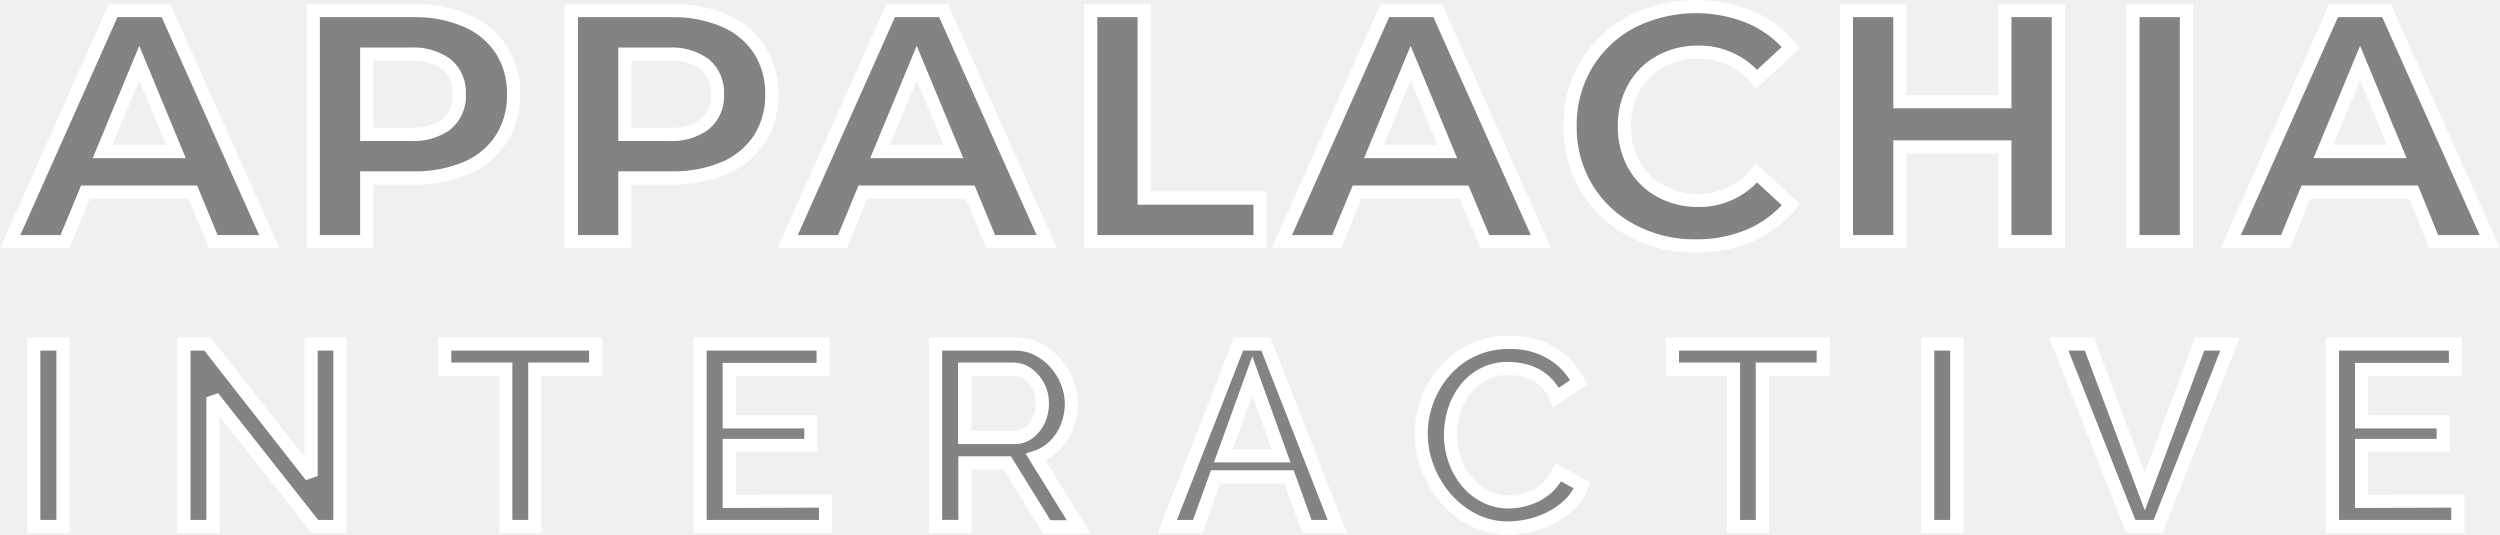
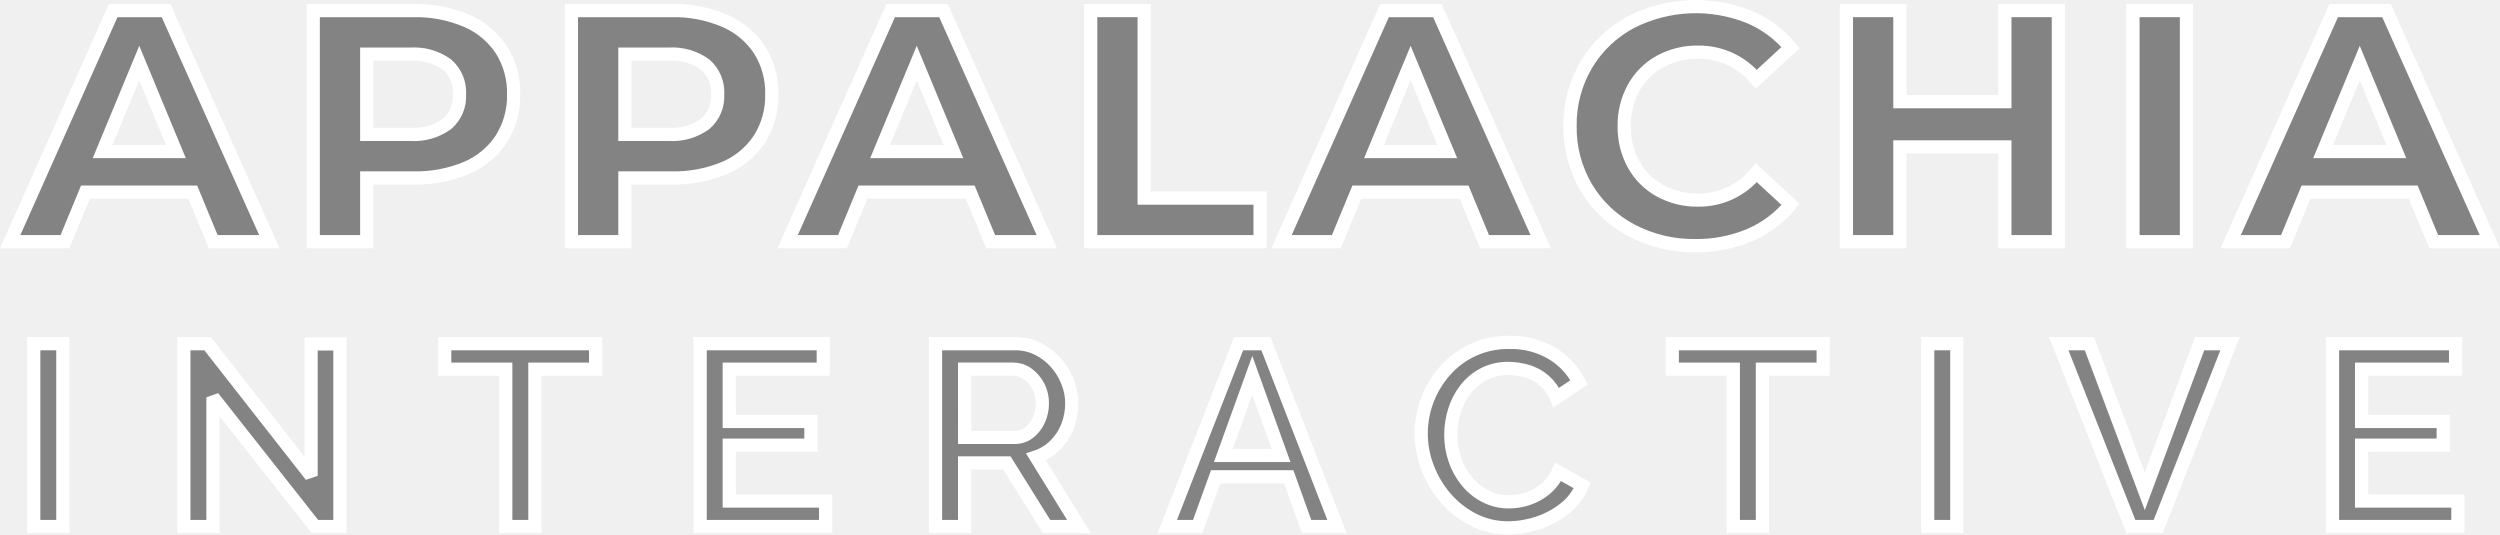
- <svg xmlns="http://www.w3.org/2000/svg" width="378.63" height="80.94">
-   <path d="M29.19 29.1H12.94l-3.1 7.5h-8.3l15.6-35h8l15.65 35h-8.5zm-2.55-6.15-5.55-13.4-5.55 13.4zm44.02-19.8a11.93 11.93 0 0 1 5.28 4.4 12.15 12.15 0 0 1 1.85 6.75 12.14 12.14 0 0 1-1.85 6.72 11.76 11.76 0 0 1-5.28 4.41 19.8 19.8 0 0 1-8.07 1.52h-7.05v9.65h-8.1v-35h15.15a19.46 19.46 0 0 1 8.07 1.55zm-3 15.62a5.47 5.47 0 0 0 1.9-4.47 5.54 5.54 0 0 0-1.9-4.53 8.52 8.52 0 0 0-5.52-1.57h-6.6v12.15h6.6a8.52 8.52 0 0 0 5.55-1.58zm42.1-15.62a12 12 0 0 1 5.28 4.4 12.15 12.15 0 0 1 1.85 6.75 12.14 12.14 0 0 1-1.85 6.72 11.82 11.82 0 0 1-5.28 4.41 19.8 19.8 0 0 1-8.07 1.52h-7.05v9.65h-8.1v-35h15.15a19.46 19.46 0 0 1 8.07 1.55zm-3 15.62a5.5 5.5 0 0 0 1.9-4.47 5.57 5.57 0 0 0-1.9-4.53 8.52 8.52 0 0 0-5.55-1.57h-6.57v12.15h6.6a8.52 8.52 0 0 0 5.55-1.58zm40.18 10.33h-16.25l-3.1 7.5h-8.3l15.6-35h8l15.65 35h-8.5zm-2.55-6.15-5.55-13.4-5.55 13.4zm20.8-21.35h8.1V30h17.55v6.6h-25.65zm56.55 27.5h-16.2l-3.1 7.5h-8.3l15.6-35h8l15.65 35h-8.5zm-2.55-6.15-5.55-13.4-5.55 13.4zm27.87 11.92a17.35 17.35 0 0 1-6.8-6.44 17.78 17.78 0 0 1-2.47-9.33 17.78 17.78 0 0 1 2.47-9.33 17.37 17.37 0 0 1 6.8-6.45 21.72 21.72 0 0 1 18-.72 16.55 16.55 0 0 1 6.18 4.6l-5.2 4.8a11.2 11.2 0 0 0-8.8-4.1 11.67 11.67 0 0 0-5.8 1.42 10.16 10.16 0 0 0-4 4 11.67 11.67 0 0 0-1.42 5.8 11.67 11.67 0 0 0 1.42 5.8 10.07 10.07 0 0 0 4 4 11.68 11.68 0 0 0 5.8 1.43 11.12 11.12 0 0 0 8.8-4.15l5.2 4.8a16.35 16.35 0 0 1-6.2 4.65 20.54 20.54 0 0 1-8.25 1.6 20 20 0 0 1-9.73-2.38zM311.74 1.6v35h-8.1V22.25h-15.9V36.6h-8.1v-35h8.1v13.8h15.9V1.6zm11.3 0h8.1v35h-8.1zm42.5 27.5h-16.3l-3.1 7.5h-8.3l15.6-35h8l15.65 35h-8.5zm-2.55-6.15-5.55-13.4-5.55 13.4zM5.11 79.74V52.1h4.43v27.64zm27.14-19.57v19.57h-4.4V52.1h3.58l15.68 20v-20h4.37v27.64H47.7zm57.96-4.26H81v23.83h-4.4V55.91h-9.25V52.1h22.86zm34.82 19.97v3.86h-19V52.1h18.64v3.86h-14.22v7.92h12.36v3.59h-12.36v8.46zm16.66 3.86V52.1h12a7.55 7.55 0 0 1 3.43.78 9 9 0 0 1 2.71 2.07 9.49 9.49 0 0 1 1.79 2.91 8.72 8.72 0 0 1 .65 3.25 9.24 9.24 0 0 1-.67 3.53 8.25 8.25 0 0 1-1.89 2.87 7.24 7.24 0 0 1-2.86 1.75l6.51 10.53h-4.82l-6-9.69h-6.4v9.63zm4.4-13.49h7.61a3.41 3.41 0 0 0 2.14-.72 5 5 0 0 0 1.49-1.89 6.08 6.08 0 0 0 .54-2.58 5.43 5.43 0 0 0-2.26-4.46 3.65 3.65 0 0 0-2.15-.69h-7.37zm41.5-14.15h4.13l10.82 27.64h-4.61l-2.7-7.52h-11.12l-2.72 7.52h-4.6zm6.43 16.93-4.36-12.13-4.38 12.13zm21.22-3.37a14.43 14.43 0 0 1 3.53-9.41 12.61 12.61 0 0 1 9.85-4.39 11.91 11.91 0 0 1 6.49 1.7 10.83 10.83 0 0 1 4 4.34l-3.44 2.3a6.78 6.78 0 0 0-4.52-4 10.22 10.22 0 0 0-2.73-.39 7.82 7.82 0 0 0-3.78.88 8.34 8.34 0 0 0-2.75 2.32 10 10 0 0 0-1.66 3.23 12.42 12.42 0 0 0-.55 3.59 11.54 11.54 0 0 0 .65 3.86 10.53 10.53 0 0 0 1.83 3.26 8.81 8.81 0 0 0 2.81 2.24 7.75 7.75 0 0 0 3.57.82 9.19 9.19 0 0 0 2.81-.47 8 8 0 0 0 2.71-1.44 7 7 0 0 0 1.93-2.57l3.63 2a8.39 8.39 0 0 1-2.64 3.51 13 13 0 0 1-4.07 2.19 14.51 14.51 0 0 1-4.49.74 11.41 11.41 0 0 1-5.26-1.23 13.69 13.69 0 0 1-4.2-3.28 15.54 15.54 0 0 1-2.75-4.6 14.35 14.35 0 0 1-.97-5.2zm60.88-9.75h-9.21v23.83h-4.37V55.91h-9.25V52.1h22.86zm15.83 23.83V52.1h4.41v27.64zm24.49-27.64 8.39 22.35 8.31-22.35h4.6l-10.88 27.64h-4.14L311.8 52.1zm55.81 23.78v3.86h-19V52.1h18.64v3.86h-14.22v7.92h12.36v3.59h-12.36v8.46z" fill="#161515" opacity=".5" />
-   <path d="M29.19 29.1H12.94l-3.1 7.5h-8.3l15.6-35h8l15.65 35h-8.5zm-2.55-6.15-5.55-13.4-5.55 13.4zm44.02-19.8a11.93 11.93 0 0 1 5.28 4.4 12.15 12.15 0 0 1 1.85 6.75 12.14 12.14 0 0 1-1.85 6.72 11.76 11.76 0 0 1-5.28 4.41 19.8 19.8 0 0 1-8.07 1.52h-7.05v9.65h-8.1v-35h15.15a19.46 19.46 0 0 1 8.07 1.55zm-3 15.62a5.47 5.47 0 0 0 1.9-4.47 5.54 5.54 0 0 0-1.9-4.53 8.52 8.52 0 0 0-5.52-1.57h-6.6v12.15h6.6a8.52 8.52 0 0 0 5.55-1.58zm42.1-15.62a12 12 0 0 1 5.28 4.4 12.15 12.15 0 0 1 1.85 6.75 12.14 12.14 0 0 1-1.85 6.72 11.82 11.82 0 0 1-5.28 4.41 19.8 19.8 0 0 1-8.07 1.52h-7.05v9.65h-8.1v-35h15.15a19.46 19.46 0 0 1 8.07 1.55zm-3 15.62a5.5 5.5 0 0 0 1.9-4.47 5.57 5.57 0 0 0-1.9-4.53 8.52 8.52 0 0 0-5.55-1.57h-6.57v12.15h6.6a8.52 8.52 0 0 0 5.55-1.58zm40.18 10.33h-16.25l-3.1 7.5h-8.3l15.6-35h8l15.65 35h-8.5zm-2.55-6.15-5.55-13.4-5.55 13.4zm20.8-21.35h8.1V30h17.55v6.6h-25.65zm56.55 27.5h-16.2l-3.1 7.5h-8.3l15.6-35h8l15.65 35h-8.5zm-2.55-6.15-5.55-13.4-5.55 13.4zm27.87 11.92a17.35 17.35 0 0 1-6.8-6.44 17.78 17.78 0 0 1-2.47-9.33 17.78 17.78 0 0 1 2.47-9.33 17.37 17.37 0 0 1 6.8-6.45 21.72 21.72 0 0 1 18-.72 16.55 16.55 0 0 1 6.18 4.6l-5.2 4.8a11.2 11.2 0 0 0-8.8-4.1 11.67 11.67 0 0 0-5.8 1.42 10.16 10.16 0 0 0-4 4 11.67 11.67 0 0 0-1.42 5.8 11.67 11.67 0 0 0 1.42 5.8 10.07 10.07 0 0 0 4 4 11.68 11.68 0 0 0 5.8 1.43 11.12 11.12 0 0 0 8.8-4.15l5.2 4.8a16.35 16.35 0 0 1-6.2 4.65 20.54 20.54 0 0 1-8.25 1.6 20 20 0 0 1-9.73-2.38zM311.74 1.6v35h-8.1V22.25h-15.9V36.6h-8.1v-35h8.1v13.8h15.9V1.6zm11.3 0h8.1v35h-8.1zm42.5 27.5h-16.3l-3.1 7.5h-8.3l15.6-35h8l15.65 35h-8.5zm-2.55-6.15-5.55-13.4-5.55 13.4zM5.11 79.74V52.1h4.43v27.64zm27.14-19.57v19.57h-4.4V52.1h3.58l15.68 20v-20h4.37v27.64H47.7zm57.96-4.26H81v23.83h-4.4V55.91h-9.25V52.1h22.86zm34.82 19.97v3.86h-19V52.1h18.64v3.86h-14.22v7.92h12.36v3.59h-12.36v8.46zm16.66 3.86V52.1h12a7.55 7.55 0 0 1 3.43.78 9 9 0 0 1 2.71 2.07 9.49 9.49 0 0 1 1.79 2.91 8.72 8.72 0 0 1 .65 3.25 9.24 9.24 0 0 1-.67 3.53 8.25 8.25 0 0 1-1.89 2.87 7.24 7.24 0 0 1-2.86 1.75l6.51 10.53h-4.82l-6-9.69h-6.4v9.63zm4.4-13.49h7.61a3.41 3.41 0 0 0 2.14-.72 5 5 0 0 0 1.49-1.89 6.08 6.08 0 0 0 .54-2.58 5.43 5.43 0 0 0-2.26-4.46 3.65 3.65 0 0 0-2.15-.69h-7.37zm41.5-14.15h4.13l10.82 27.64h-4.61l-2.7-7.52h-11.12l-2.72 7.52h-4.6zm6.43 16.93-4.36-12.13-4.38 12.13zm21.22-3.37a14.43 14.43 0 0 1 3.53-9.41 12.61 12.61 0 0 1 9.85-4.39 11.91 11.91 0 0 1 6.49 1.7 10.83 10.83 0 0 1 4 4.34l-3.44 2.3a6.78 6.78 0 0 0-4.52-4 10.22 10.22 0 0 0-2.73-.39 7.82 7.82 0 0 0-3.78.88 8.34 8.34 0 0 0-2.75 2.32 10 10 0 0 0-1.66 3.23 12.42 12.42 0 0 0-.55 3.59 11.54 11.54 0 0 0 .65 3.86 10.53 10.53 0 0 0 1.83 3.26 8.81 8.81 0 0 0 2.81 2.24 7.75 7.75 0 0 0 3.57.82 9.19 9.19 0 0 0 2.81-.47 8 8 0 0 0 2.71-1.44 7 7 0 0 0 1.93-2.57l3.63 2a8.39 8.39 0 0 1-2.64 3.51 13 13 0 0 1-4.07 2.19 14.51 14.51 0 0 1-4.49.74 11.41 11.41 0 0 1-5.26-1.23 13.69 13.69 0 0 1-4.2-3.28 15.54 15.54 0 0 1-2.75-4.6 14.35 14.35 0 0 1-.97-5.2zm60.88-9.75h-9.21v23.83h-4.37V55.91h-9.25V52.1h22.86zm15.83 23.83V52.1h4.41v27.64zm24.49-27.64 8.39 22.35 8.31-22.35h4.6l-10.88 27.64h-4.14L311.8 52.1zm55.81 23.78v3.86h-19V52.1h18.64v3.86h-14.22v7.92h12.36v3.59h-12.36v8.46z" fill="none" stroke="#fff" stroke-miterlimit="3" stroke-width="2" />
+ <svg xmlns="http://www.w3.org/2000/svg" width="378.63" height="80.939" viewBox="0 0 378.63 80.939">
+   <defs>
+     <style>
+       .cls-1 {
+         opacity: 0.5;
+       }
+ 
+       .cls-2 {
+         fill: #161515;
+       }
+ 
+       .cls-3 {
+         fill: none;
+         stroke: #fff;
+         stroke-miterlimit: 3;
+         stroke-width: 2px;
+       }
+     </style>
+   </defs>
+   <g id="Layer_2" data-name="Layer 2">
+     <g id="Text">
+       <g id="appalachia_interactive_hollow_translucent_white">
+         <g id="appalachia_interactive_hollow_white" class="cls-1">
+           <path class="cls-2" d="M28.649,36H12.4L9.3,43.5H1l15.6-35h8l15.65,35h-8.5ZM26.1,29.85,20.55,16.45,15,29.85Z" transform="translate(0.542 -6.899)" />
+           <path class="cls-2" d="M70.124,10.05a12,12,0,0,1,5.275,4.4,12.124,12.124,0,0,1,1.85,6.75,12.154,12.154,0,0,1-1.85,6.725,11.782,11.782,0,0,1-5.275,4.4,19.714,19.714,0,0,1-8.075,1.525H55V43.5H46.9V8.5h15.15A19.448,19.448,0,0,1,70.124,10.05ZM67.149,25.675a5.487,5.487,0,0,0,1.9-4.475,5.545,5.545,0,0,0-1.9-4.525A8.508,8.508,0,0,0,61.6,15.1H55V27.25h6.6A8.508,8.508,0,0,0,67.149,25.675Z" transform="translate(0.542 -6.899)" />
+           <path class="cls-2" d="M109.224,10.05a12,12,0,0,1,5.275,4.4,12.132,12.132,0,0,1,1.85,6.75,12.162,12.162,0,0,1-1.85,6.725,11.782,11.782,0,0,1-5.275,4.4,19.719,19.719,0,0,1-8.076,1.525H94.1V43.5H86V8.5h15.149A19.452,19.452,0,0,1,109.224,10.05Zm-2.975,15.625a5.486,5.486,0,0,0,1.9-4.475,5.545,5.545,0,0,0-1.9-4.525A8.511,8.511,0,0,0,100.7,15.1H94.1V27.25h6.6A8.511,8.511,0,0,0,106.249,25.675Z" transform="translate(0.542 -6.899)" />
+           <path class="cls-2" d="M146.4,36h-16.25l-3.1,7.5h-8.3l15.6-35h8L158,43.5h-8.5Zm-2.55-6.15-5.55-13.4-5.55,13.4Z" transform="translate(0.542 -6.899)" />
+           <path class="cls-2" d="M164.647,8.5h8.1V36.9H190.3v6.6H164.647Z" transform="translate(0.542 -6.899)" />
+           <path class="cls-2" d="M221.2,36h-16.25l-3.1,7.5h-8.3l15.6-35h8l15.651,35h-8.5Zm-2.551-6.15L213.1,16.45l-5.55,13.4Z" transform="translate(0.542 -6.899)" />
+           <path class="cls-2" d="M246.522,41.774a17.338,17.338,0,0,1-6.8-6.449A17.76,17.76,0,0,1,237.247,26a17.76,17.76,0,0,1,2.475-9.325,17.34,17.34,0,0,1,6.8-6.45,21.688,21.688,0,0,1,17.95-.725,16.488,16.488,0,0,1,6.175,4.6l-5.2,4.8a11.182,11.182,0,0,0-8.8-4.1,11.671,11.671,0,0,0-5.8,1.425,10.124,10.124,0,0,0-3.975,3.975,11.682,11.682,0,0,0-1.426,5.8,11.685,11.685,0,0,0,1.426,5.8,10.115,10.115,0,0,0,3.975,3.974,11.672,11.672,0,0,0,5.8,1.426,11.124,11.124,0,0,0,8.8-4.15l5.2,4.8a16.206,16.206,0,0,1-6.2,4.65,20.591,20.591,0,0,1-8.25,1.6A20.09,20.09,0,0,1,246.522,41.774Z" transform="translate(0.542 -6.899)" />
+           <path class="cls-2" d="M311.2,8.5v35h-8.1V29.149H287.2V43.5h-8.1V8.5h8.1V22.3h15.9V8.5Z" transform="translate(0.542 -6.899)" />
+           <path class="cls-2" d="M322.5,8.5h8.1v35h-8.1Z" transform="translate(0.542 -6.899)" />
+           <path class="cls-2" d="M364.946,36H348.7l-3.1,7.5h-8.3l15.6-35h8l15.65,35h-8.5Zm-2.55-6.15-5.55-13.4-5.55,13.4Z" transform="translate(0.542 -6.899)" />
+           <path class="cls-2" d="M4.569,86.644V58.953H8.976V86.644Z" transform="translate(0.542 -6.899)" />
+           <path class="cls-2" d="M31.712,67.065V86.644H27.306V58.953h3.588L46.571,78.96V58.992h4.368V86.644H47.157Z" transform="translate(0.542 -6.899)" />
+           <path class="cls-2" d="M89.667,62.814h-9.2v23.83H76.056V62.814H66.812V58.953H89.667Z" transform="translate(0.542 -6.899)" />
+           <path class="cls-2" d="M124.493,82.782v3.862H105.5V58.953h18.642v3.861H109.907v7.917h12.364v3.588H109.907v8.463Z" transform="translate(0.542 -6.899)" />
+           <path class="cls-2" d="M141.146,86.644V58.953H153.2a7.586,7.586,0,0,1,3.433.78,9.026,9.026,0,0,1,2.71,2.067,9.726,9.726,0,0,1,1.794,2.906,8.749,8.749,0,0,1,.643,3.256,9.408,9.408,0,0,1-.663,3.529,8.273,8.273,0,0,1-1.891,2.867,7.343,7.343,0,0,1-2.867,1.755l6.513,10.531h-4.913l-6.007-9.633h-6.4v9.633Zm4.408-13.5h7.6a3.422,3.422,0,0,0,2.146-.721,5.027,5.027,0,0,0,1.481-1.892,6.008,6.008,0,0,0,.546-2.574,5.454,5.454,0,0,0-2.262-4.465,3.659,3.659,0,0,0-2.144-.683h-7.371Z" transform="translate(0.542 -6.899)" />
+           <path class="cls-2" d="M187.05,58.953h4.133l10.764,27.691h-4.6l-2.705-7.528H183.566l-2.717,7.528h-4.6Zm6.426,16.927-4.36-12.13-4.381,12.13Z" transform="translate(0.542 -6.899)" />
+           <path class="cls-2" d="M214.7,72.564a14.428,14.428,0,0,1,3.529-9.418,12.616,12.616,0,0,1,9.848-4.387,11.981,11.981,0,0,1,6.493,1.7,10.757,10.757,0,0,1,4.036,4.349l-3.431,2.3a6.851,6.851,0,0,0-4.524-4.017,10.18,10.18,0,0,0-2.73-.39,7.875,7.875,0,0,0-3.783.878,8.482,8.482,0,0,0-2.749,2.321,10.028,10.028,0,0,0-1.658,3.236,12.239,12.239,0,0,0-.546,3.588,11.546,11.546,0,0,0,.644,3.861,10.371,10.371,0,0,0,1.832,3.257,8.808,8.808,0,0,0,2.809,2.242,7.781,7.781,0,0,0,3.568.819,9.116,9.116,0,0,0,2.809-.467,8.117,8.117,0,0,0,2.671-1.483,7.014,7.014,0,0,0,1.93-2.574l3.627,2.028a8.369,8.369,0,0,1-2.633,3.51,12.964,12.964,0,0,1-4.075,2.185,14.347,14.347,0,0,1-4.485.741,11.453,11.453,0,0,1-5.265-1.229,13.721,13.721,0,0,1-4.192-3.276,15.275,15.275,0,0,1-2.75-4.6A14.357,14.357,0,0,1,214.7,72.564Z" transform="translate(0.542 -6.899)" />
+           <path class="cls-2" d="M275.579,62.814h-9.2v23.83h-4.406V62.814h-9.243V58.953h22.854Z" transform="translate(0.542 -6.899)" />
+           <path class="cls-2" d="M291.413,86.644V58.953h4.406V86.644Z" transform="translate(0.542 -6.899)" />
+           <path class="cls-2" d="M315.9,58.953,324.289,81.3,332.6,58.953h4.6L326.317,86.644h-4.134l-10.92-27.691Z" transform="translate(0.542 -6.899)" />
+           <path class="cls-2" d="M371.712,82.782v3.862H352.72V58.953h18.642v3.861H357.126v7.917h12.363v3.588H357.126v8.463Z" transform="translate(0.542 -6.899)" />
+         </g>
+         <g id="appalachia_interactive_hollow_white-2" data-name="appalachia_interactive_hollow_white">
+           <path class="cls-3" d="M28.649,36H12.4L9.3,43.5H1l15.6-35h8l15.65,35h-8.5ZM26.1,29.85,20.55,16.45,15,29.85Z" transform="translate(0.542 -6.899)" />
+           <path class="cls-3" d="M70.124,10.05a12,12,0,0,1,5.275,4.4,12.124,12.124,0,0,1,1.85,6.75,12.154,12.154,0,0,1-1.85,6.725,11.782,11.782,0,0,1-5.275,4.4,19.714,19.714,0,0,1-8.075,1.525H55V43.5H46.9V8.5h15.15A19.448,19.448,0,0,1,70.124,10.05ZM67.149,25.675a5.487,5.487,0,0,0,1.9-4.475,5.545,5.545,0,0,0-1.9-4.525A8.508,8.508,0,0,0,61.6,15.1H55V27.25h6.6A8.508,8.508,0,0,0,67.149,25.675Z" transform="translate(0.542 -6.899)" />
+           <path class="cls-3" d="M109.224,10.05a12,12,0,0,1,5.275,4.4,12.132,12.132,0,0,1,1.85,6.75,12.162,12.162,0,0,1-1.85,6.725,11.782,11.782,0,0,1-5.275,4.4,19.719,19.719,0,0,1-8.076,1.525H94.1V43.5H86V8.5h15.149A19.452,19.452,0,0,1,109.224,10.05Zm-2.975,15.625a5.486,5.486,0,0,0,1.9-4.475,5.545,5.545,0,0,0-1.9-4.525A8.511,8.511,0,0,0,100.7,15.1H94.1V27.25h6.6A8.511,8.511,0,0,0,106.249,25.675Z" transform="translate(0.542 -6.899)" />
+           <path class="cls-3" d="M146.4,36h-16.25l-3.1,7.5h-8.3l15.6-35h8L158,43.5h-8.5Zm-2.55-6.15-5.55-13.4-5.55,13.4Z" transform="translate(0.542 -6.899)" />
+           <path class="cls-3" d="M164.647,8.5h8.1V36.9H190.3v6.6H164.647Z" transform="translate(0.542 -6.899)" />
+           <path class="cls-3" d="M221.2,36h-16.25l-3.1,7.5h-8.3l15.6-35h8l15.651,35h-8.5Zm-2.551-6.15L213.1,16.45l-5.55,13.4Z" transform="translate(0.542 -6.899)" />
+           <path class="cls-3" d="M246.522,41.774a17.338,17.338,0,0,1-6.8-6.449A17.76,17.76,0,0,1,237.247,26a17.76,17.76,0,0,1,2.475-9.325,17.34,17.34,0,0,1,6.8-6.45,21.688,21.688,0,0,1,17.95-.725,16.488,16.488,0,0,1,6.175,4.6l-5.2,4.8a11.182,11.182,0,0,0-8.8-4.1,11.671,11.671,0,0,0-5.8,1.425,10.124,10.124,0,0,0-3.975,3.975,11.682,11.682,0,0,0-1.426,5.8,11.685,11.685,0,0,0,1.426,5.8,10.115,10.115,0,0,0,3.975,3.974,11.672,11.672,0,0,0,5.8,1.426,11.124,11.124,0,0,0,8.8-4.15l5.2,4.8a16.206,16.206,0,0,1-6.2,4.65,20.591,20.591,0,0,1-8.25,1.6A20.09,20.09,0,0,1,246.522,41.774Z" transform="translate(0.542 -6.899)" />
+           <path class="cls-3" d="M311.2,8.5v35h-8.1V29.149H287.2V43.5h-8.1V8.5h8.1V22.3h15.9V8.5Z" transform="translate(0.542 -6.899)" />
+           <path class="cls-3" d="M322.5,8.5h8.1v35h-8.1Z" transform="translate(0.542 -6.899)" />
+           <path class="cls-3" d="M364.946,36H348.7l-3.1,7.5h-8.3l15.6-35h8l15.65,35h-8.5Zm-2.55-6.15-5.55-13.4-5.55,13.4Z" transform="translate(0.542 -6.899)" />
+           <path class="cls-3" d="M4.569,86.644V58.953H8.976V86.644Z" transform="translate(0.542 -6.899)" />
+           <path class="cls-3" d="M31.712,67.065V86.644H27.306V58.953h3.588L46.571,78.96V58.992h4.368V86.644H47.157Z" transform="translate(0.542 -6.899)" />
+           <path class="cls-3" d="M89.667,62.814h-9.2v23.83H76.056V62.814H66.812V58.953H89.667Z" transform="translate(0.542 -6.899)" />
+           <path class="cls-3" d="M124.493,82.782v3.862H105.5V58.953h18.642v3.861H109.907v7.917h12.364v3.588H109.907v8.463Z" transform="translate(0.542 -6.899)" />
+           <path class="cls-3" d="M141.146,86.644V58.953H153.2a7.586,7.586,0,0,1,3.433.78,9.026,9.026,0,0,1,2.71,2.067,9.726,9.726,0,0,1,1.794,2.906,8.749,8.749,0,0,1,.643,3.256,9.408,9.408,0,0,1-.663,3.529,8.273,8.273,0,0,1-1.891,2.867,7.343,7.343,0,0,1-2.867,1.755l6.513,10.531h-4.913l-6.007-9.633h-6.4v9.633Zm4.408-13.5h7.6a3.422,3.422,0,0,0,2.146-.721,5.027,5.027,0,0,0,1.481-1.892,6.008,6.008,0,0,0,.546-2.574,5.454,5.454,0,0,0-2.262-4.465,3.659,3.659,0,0,0-2.144-.683h-7.371Z" transform="translate(0.542 -6.899)" />
+           <path class="cls-3" d="M187.05,58.953h4.133l10.764,27.691h-4.6l-2.705-7.528H183.566l-2.717,7.528h-4.6Zm6.426,16.927-4.36-12.13-4.381,12.13Z" transform="translate(0.542 -6.899)" />
+           <path class="cls-3" d="M214.7,72.564a14.428,14.428,0,0,1,3.529-9.418,12.616,12.616,0,0,1,9.848-4.387,11.981,11.981,0,0,1,6.493,1.7,10.757,10.757,0,0,1,4.036,4.349l-3.431,2.3a6.851,6.851,0,0,0-4.524-4.017,10.18,10.18,0,0,0-2.73-.39,7.875,7.875,0,0,0-3.783.878,8.482,8.482,0,0,0-2.749,2.321,10.028,10.028,0,0,0-1.658,3.236,12.239,12.239,0,0,0-.546,3.588,11.546,11.546,0,0,0,.644,3.861,10.371,10.371,0,0,0,1.832,3.257,8.808,8.808,0,0,0,2.809,2.242,7.781,7.781,0,0,0,3.568.819,9.116,9.116,0,0,0,2.809-.467,8.117,8.117,0,0,0,2.671-1.483,7.014,7.014,0,0,0,1.93-2.574l3.627,2.028a8.369,8.369,0,0,1-2.633,3.51,12.964,12.964,0,0,1-4.075,2.185,14.347,14.347,0,0,1-4.485.741,11.453,11.453,0,0,1-5.265-1.229,13.721,13.721,0,0,1-4.192-3.276,15.275,15.275,0,0,1-2.75-4.6A14.357,14.357,0,0,1,214.7,72.564Z" transform="translate(0.542 -6.899)" />
+           <path class="cls-3" d="M275.579,62.814h-9.2v23.83h-4.406V62.814h-9.243V58.953h22.854Z" transform="translate(0.542 -6.899)" />
+           <path class="cls-3" d="M291.413,86.644V58.953h4.406V86.644Z" transform="translate(0.542 -6.899)" />
+           <path class="cls-3" d="M315.9,58.953,324.289,81.3,332.6,58.953h4.6L326.317,86.644h-4.134l-10.92-27.691Z" transform="translate(0.542 -6.899)" />
+           <path class="cls-3" d="M371.712,82.782v3.862H352.72V58.953h18.642v3.861H357.126v7.917h12.363v3.588H357.126v8.463Z" transform="translate(0.542 -6.899)" />
+         </g>
+       </g>
+     </g>
+   </g>
</svg>
